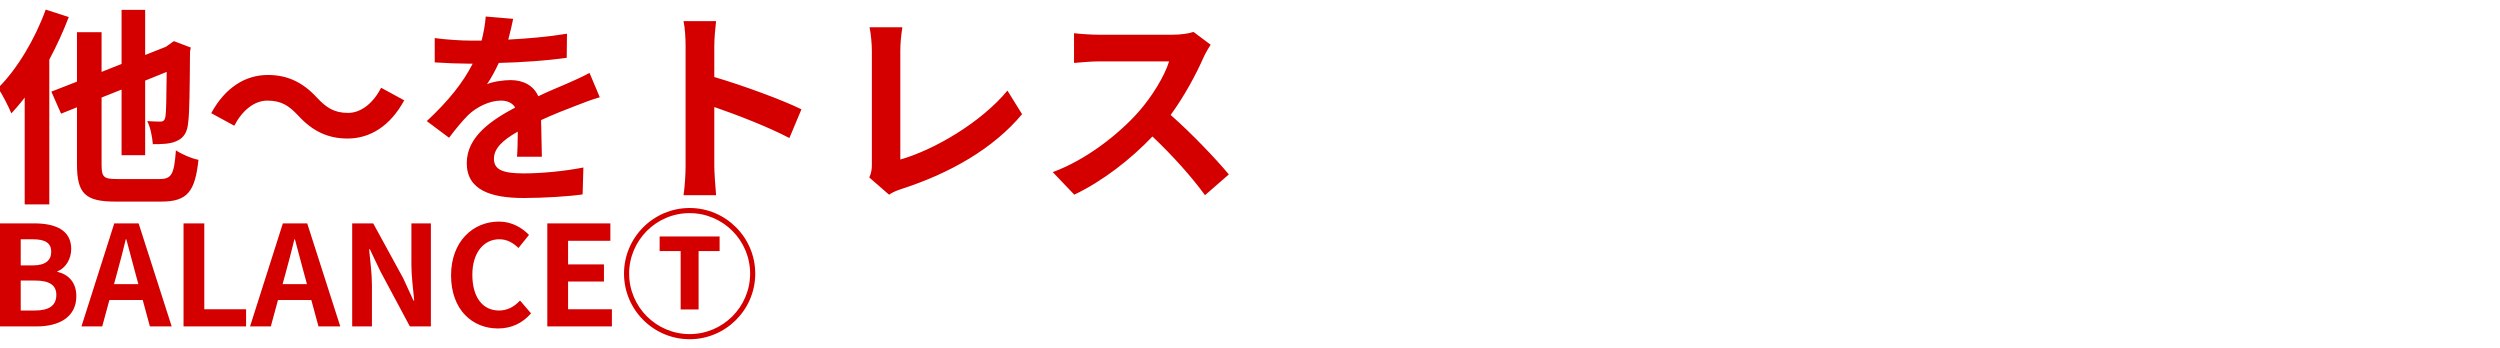
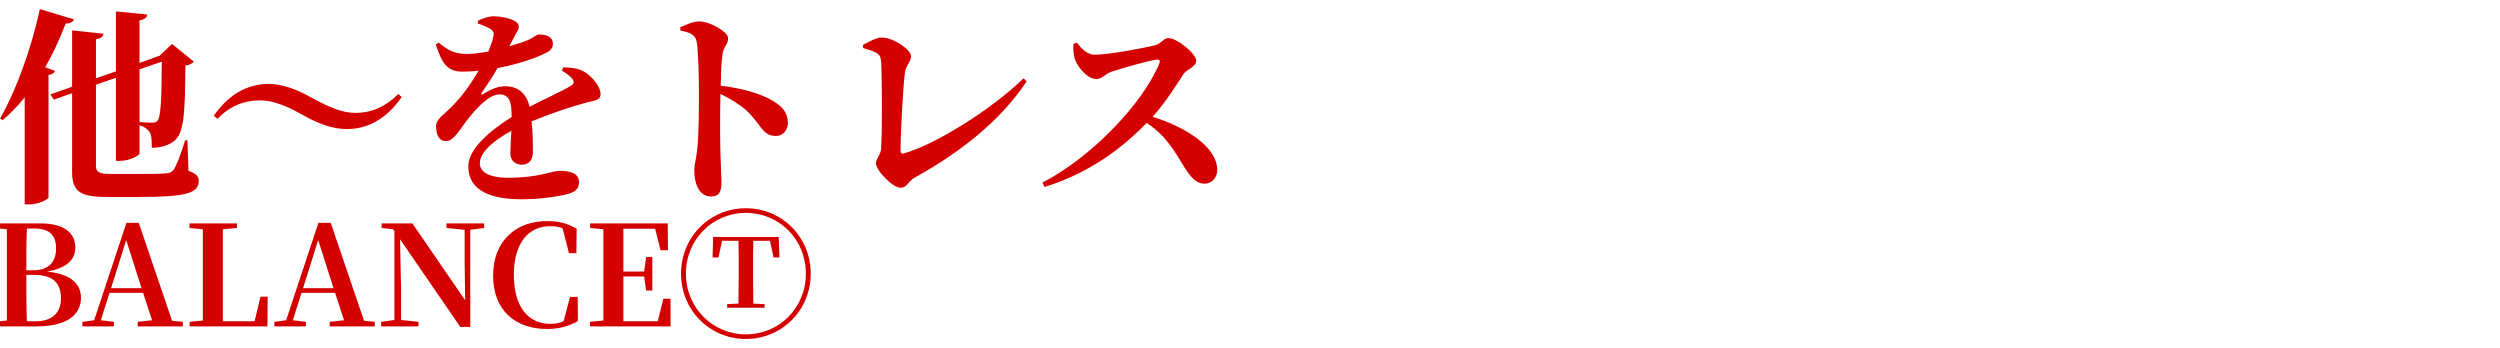
<svg xmlns="http://www.w3.org/2000/svg" width="576" height="80" viewBox="0 0 152.4 21.167" version="1.1" id="svg5">
  <defs id="defs2">
    <rect x="-3.969" y="13.606" width="126.425" height="68.598" id="rect1750" />
  </defs>
  <g id="layer1">
    <text xml:space="preserve" transform="scale(0.2645833)" id="text1748" style="font-size:24px;line-height:1.25;font-family:sans-serif;-inkscape-font-specification:'sans-serif, Normal';letter-spacing:0px;word-spacing:0px;writing-mode:lr-tb;white-space:pre;shape-inside:url(#rect1750)" />
-     <text xml:space="preserve" style="font-style:normal;font-variant:normal;font-weight:bold;font-stretch:normal;font-size:8.467px;line-height:1;font-family:'Noto Sans CJK JP';-inkscape-font-specification:'Noto Sans CJK JP Bold';text-align:start;letter-spacing:0px;word-spacing:0px;writing-mode:lr-tb;text-anchor:start;fill:#d40000;stroke-width:0.265" x="-0.77" y="19.898" id="text3186-3">
-       <tspan style="font-style:normal;font-variant:normal;font-weight:bold;font-stretch:normal;font-size:8.467px;font-family:'Noto Sans CJK JP';-inkscape-font-specification:'Noto Sans CJK JP Bold';text-align:start;text-anchor:start;fill:#d40000;stroke-width:0.265" x="-0.77" y="19.898" id="tspan1493-7">BALANCEⓉ</tspan>
+     <text xml:space="preserve" style="font-style:normal;font-variant:normal;font-weight:bold;font-stretch:normal;font-size:8.467px;line-height:1;font-family:'Noto Serif CJK JP';-inkscape-font-specification:'Noto Serif CJK JP Bold';text-align:start;letter-spacing:0px;word-spacing:0px;writing-mode:lr-tb;text-anchor:start;fill:#d40000;stroke-width:0.265" x="-0.77" y="19.898" id="text3186-3">
+       <tspan style="font-style:normal;font-variant:normal;font-weight:bold;font-stretch:normal;font-size:8.467px;font-family:'Noto Serif CJK JP';-inkscape-font-specification:'Noto Serif CJK JP Bold';text-align:start;text-anchor:start;fill:#d40000;stroke-width:0.265" x="-0.77" y="19.898" id="tspan1493-7">BALANCEⓉ</tspan>
    </text>
-     <text xml:space="preserve" style="font-style:normal;font-variant:normal;font-weight:bold;font-stretch:normal;font-size:8.467px;line-height:1;font-family:'Noto Sans CJK JP';-inkscape-font-specification:'Noto Sans CJK JP Bold';text-align:start;letter-spacing:0px;word-spacing:0px;writing-mode:lr-tb;text-anchor:start;fill:#d40000;stroke-width:0.265" x="-0.292" y="11.335" id="text3186-3-5">
-       <tspan style="font-style:normal;font-variant:normal;font-weight:bold;font-stretch:normal;font-size:12.7px;font-family:'Noto Sans CJK JP';-inkscape-font-specification:'Noto Sans CJK JP Bold';text-align:start;text-anchor:start;fill:#d40000;stroke-width:0.265" x="-0.292" y="11.335" id="tspan1493-7-5">他〜をトレス</tspan>
+     <text xml:space="preserve" style="font-style:normal;font-variant:normal;font-weight:bold;font-stretch:normal;font-size:8.467px;line-height:1;font-family:'Noto Serif CJK JP';-inkscape-font-specification:'Noto Serif CJK JP Bold';text-align:start;letter-spacing:0px;word-spacing:0px;writing-mode:lr-tb;text-anchor:start;fill:#d40000;stroke-width:0.265" x="-0.292" y="11.335" id="text3186-3-5">
+       <tspan style="font-style:normal;font-variant:normal;font-weight:bold;font-stretch:normal;font-size:12.7px;font-family:'Noto Serif CJK JP';-inkscape-font-specification:'Noto Serif CJK JP Bold';text-align:start;text-anchor:start;fill:#d40000;stroke-width:0.265" x="-0.292" y="11.335" id="tspan1493-7-5">他〜をトレス</tspan>
    </text>
  </g>
</svg>
